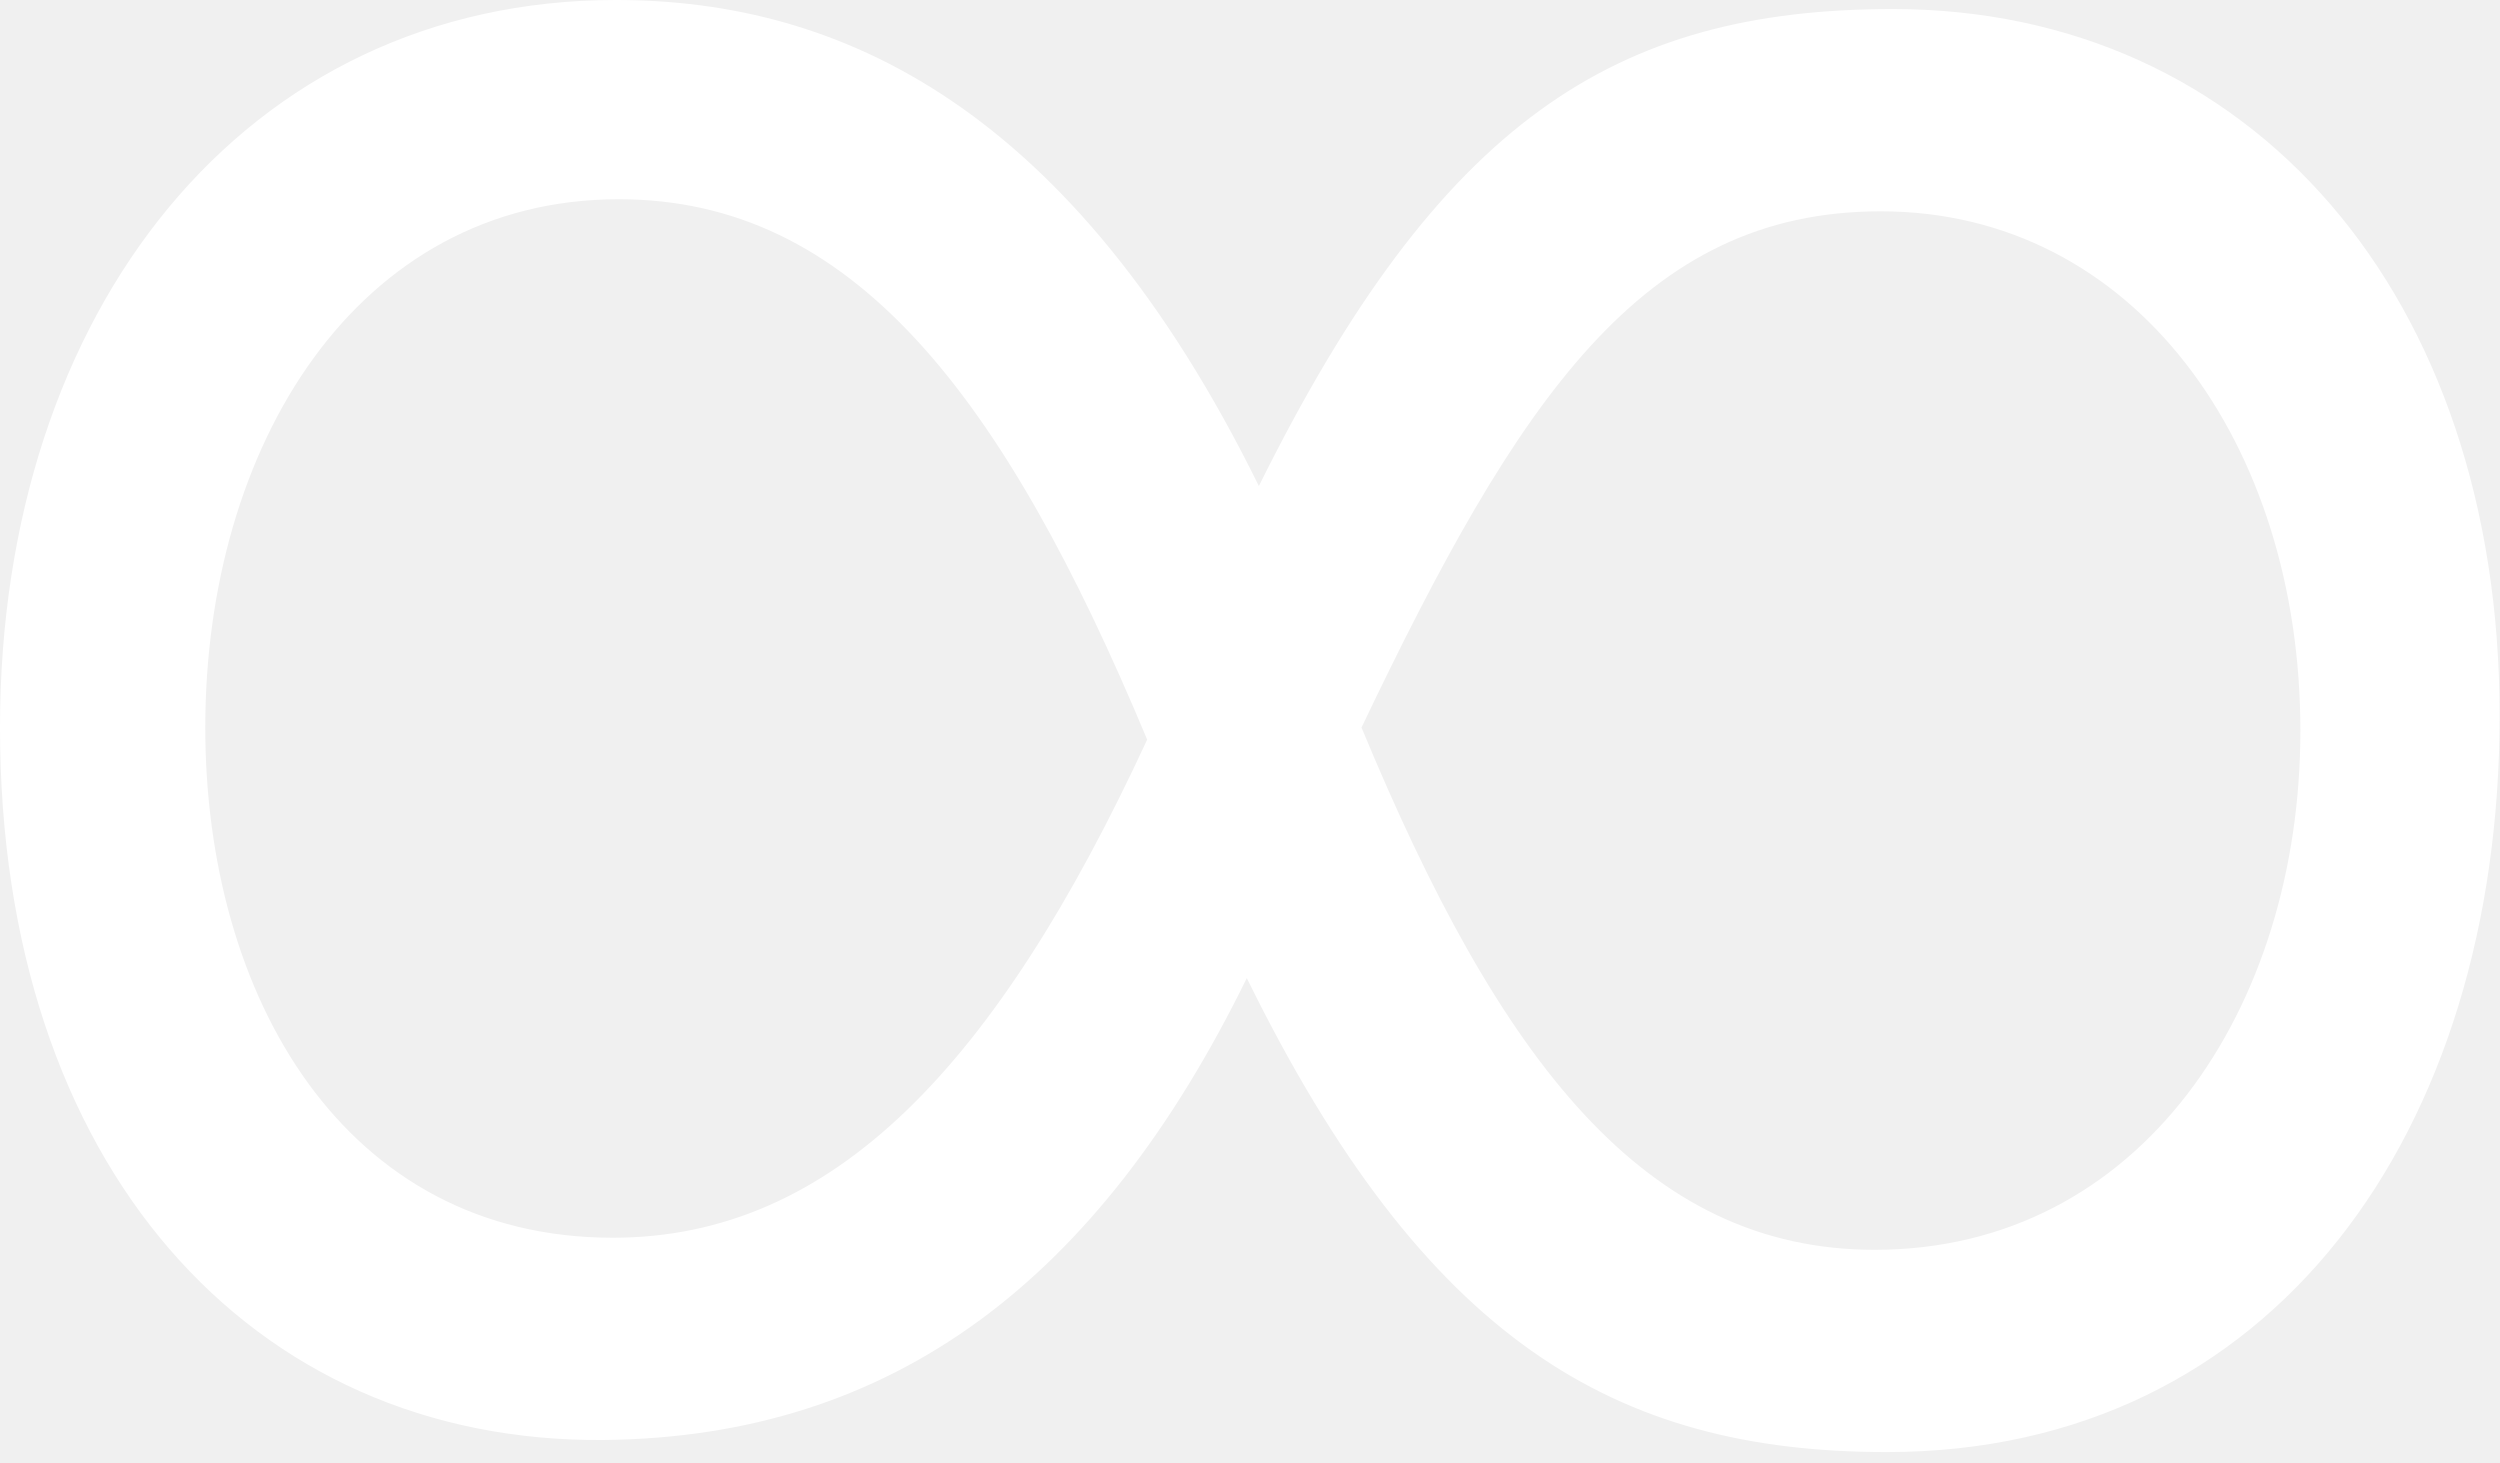
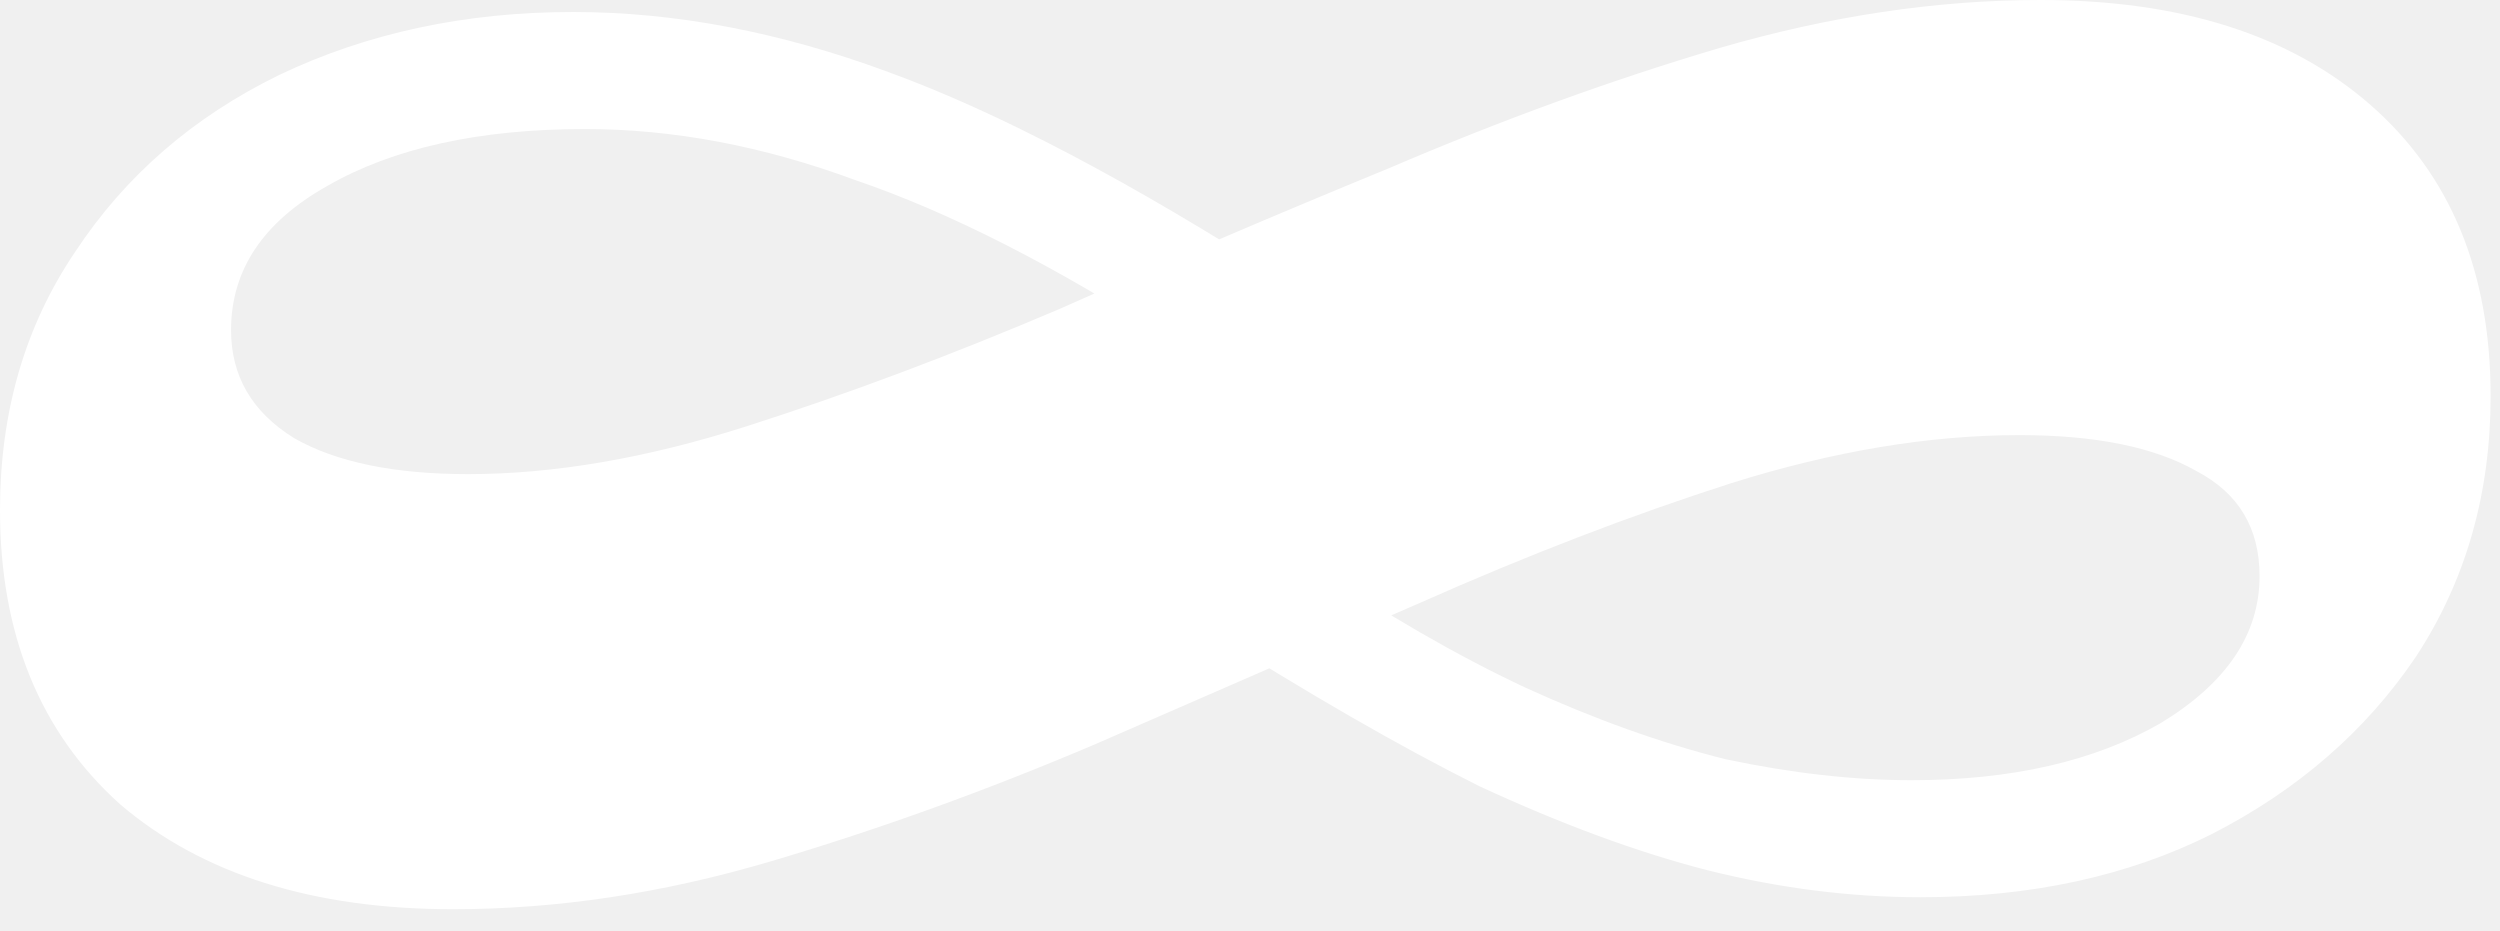
- <svg xmlns="http://www.w3.org/2000/svg" width="106" height="62" viewBox="0 0 106 62" fill="none">
-   <path d="M105.984 30.336C105.984 48 96.384 61.568 80 61.568C68.48 61.568 60.416 56.832 52.864 41.472C46.592 54.272 37.888 60.928 25.6 61.056C10.624 61.184 -1.4782e-05 49.408 -1.4782e-05 30.848C-1.4782e-05 13.184 10.368 1.90735e-05 26.112 1.90735e-05C35.584 1.90735e-05 45.44 4.48 53.376 20.608C61.056 5.12 68.48 0.384 80.256 0.384C95.488 0.384 105.984 12.544 105.984 30.336ZM8.704 30.848C8.704 42.24 14.592 52.48 25.984 52.48C35.328 52.48 42.24 45.184 48.64 31.36C42.496 16.64 36.096 8.448 26.24 8.448C15.104 8.448 8.704 18.944 8.704 30.848ZM79.744 8.96C69.632 8.96 64.384 16.896 57.728 30.848C63.616 45.056 69.76 52.992 79.488 52.992C90.752 52.992 97.536 42.752 97.536 30.976C97.536 18.816 90.496 8.96 79.744 8.96Z" fill="white" />
+ <svg xmlns="http://www.w3.org/2000/svg" width="86" height="32" viewBox="0 0 86 32" fill="none">
+   <path d="M15.587 31.277C10.77 31.277 6.951 30.073 4.129 27.665C1.376 25.187 9.53674e-07 21.815 9.53674e-07 17.548C9.53674e-07 14.176 0.86 11.217 2.581 8.671C4.301 6.056 6.641 4.026 9.6 2.581C12.628 1.136 16 0.413 19.716 0.413C23.226 0.413 26.839 1.101 30.555 2.477C34.34 3.854 38.916 6.262 44.284 9.703L40.361 11.768C36.301 9.153 32.654 7.295 29.419 6.194C26.254 5.024 23.157 4.439 20.129 4.439C16.482 4.439 13.523 5.093 11.252 6.4C9.049 7.639 7.948 9.29 7.948 11.355C7.948 12.938 8.671 14.176 10.116 15.071C11.561 15.897 13.557 16.31 16.103 16.31C19.062 16.31 22.262 15.759 25.703 14.658C29.144 13.557 32.723 12.215 36.439 10.632C40.155 8.981 43.94 7.363 47.794 5.781C51.647 4.129 55.432 2.753 59.148 1.652C62.933 0.551 66.615 4.19617e-05 70.194 4.19617e-05C75.011 4.19617e-05 78.796 1.204 81.548 3.613C84.301 6.022 85.677 9.359 85.677 13.626C85.677 16.998 84.817 19.991 83.097 22.607C81.376 25.153 79.037 27.183 76.077 28.697C73.187 30.142 69.85 30.865 66.064 30.865C63.656 30.865 61.213 30.555 58.736 29.936C56.327 29.316 53.712 28.353 50.89 27.045C48.138 25.669 44.972 23.845 41.394 21.574L45.11 19.407C47.656 21.127 50.099 22.538 52.439 23.639C54.847 24.74 57.153 25.566 59.355 26.116C61.626 26.598 63.759 26.839 65.755 26.839C69.196 26.839 72.052 26.185 74.323 24.878C76.594 23.501 77.729 21.815 77.729 19.819C77.729 18.168 77.007 16.963 75.561 16.206C74.116 15.381 72.086 14.968 69.471 14.968C66.374 14.968 63.071 15.518 59.561 16.619C56.12 17.721 52.542 19.097 48.826 20.748C45.178 22.331 41.462 23.948 37.677 25.6C33.961 27.183 30.245 28.525 26.529 29.626C22.813 30.727 19.166 31.277 15.587 31.277Z" fill="white" />
</svg>
